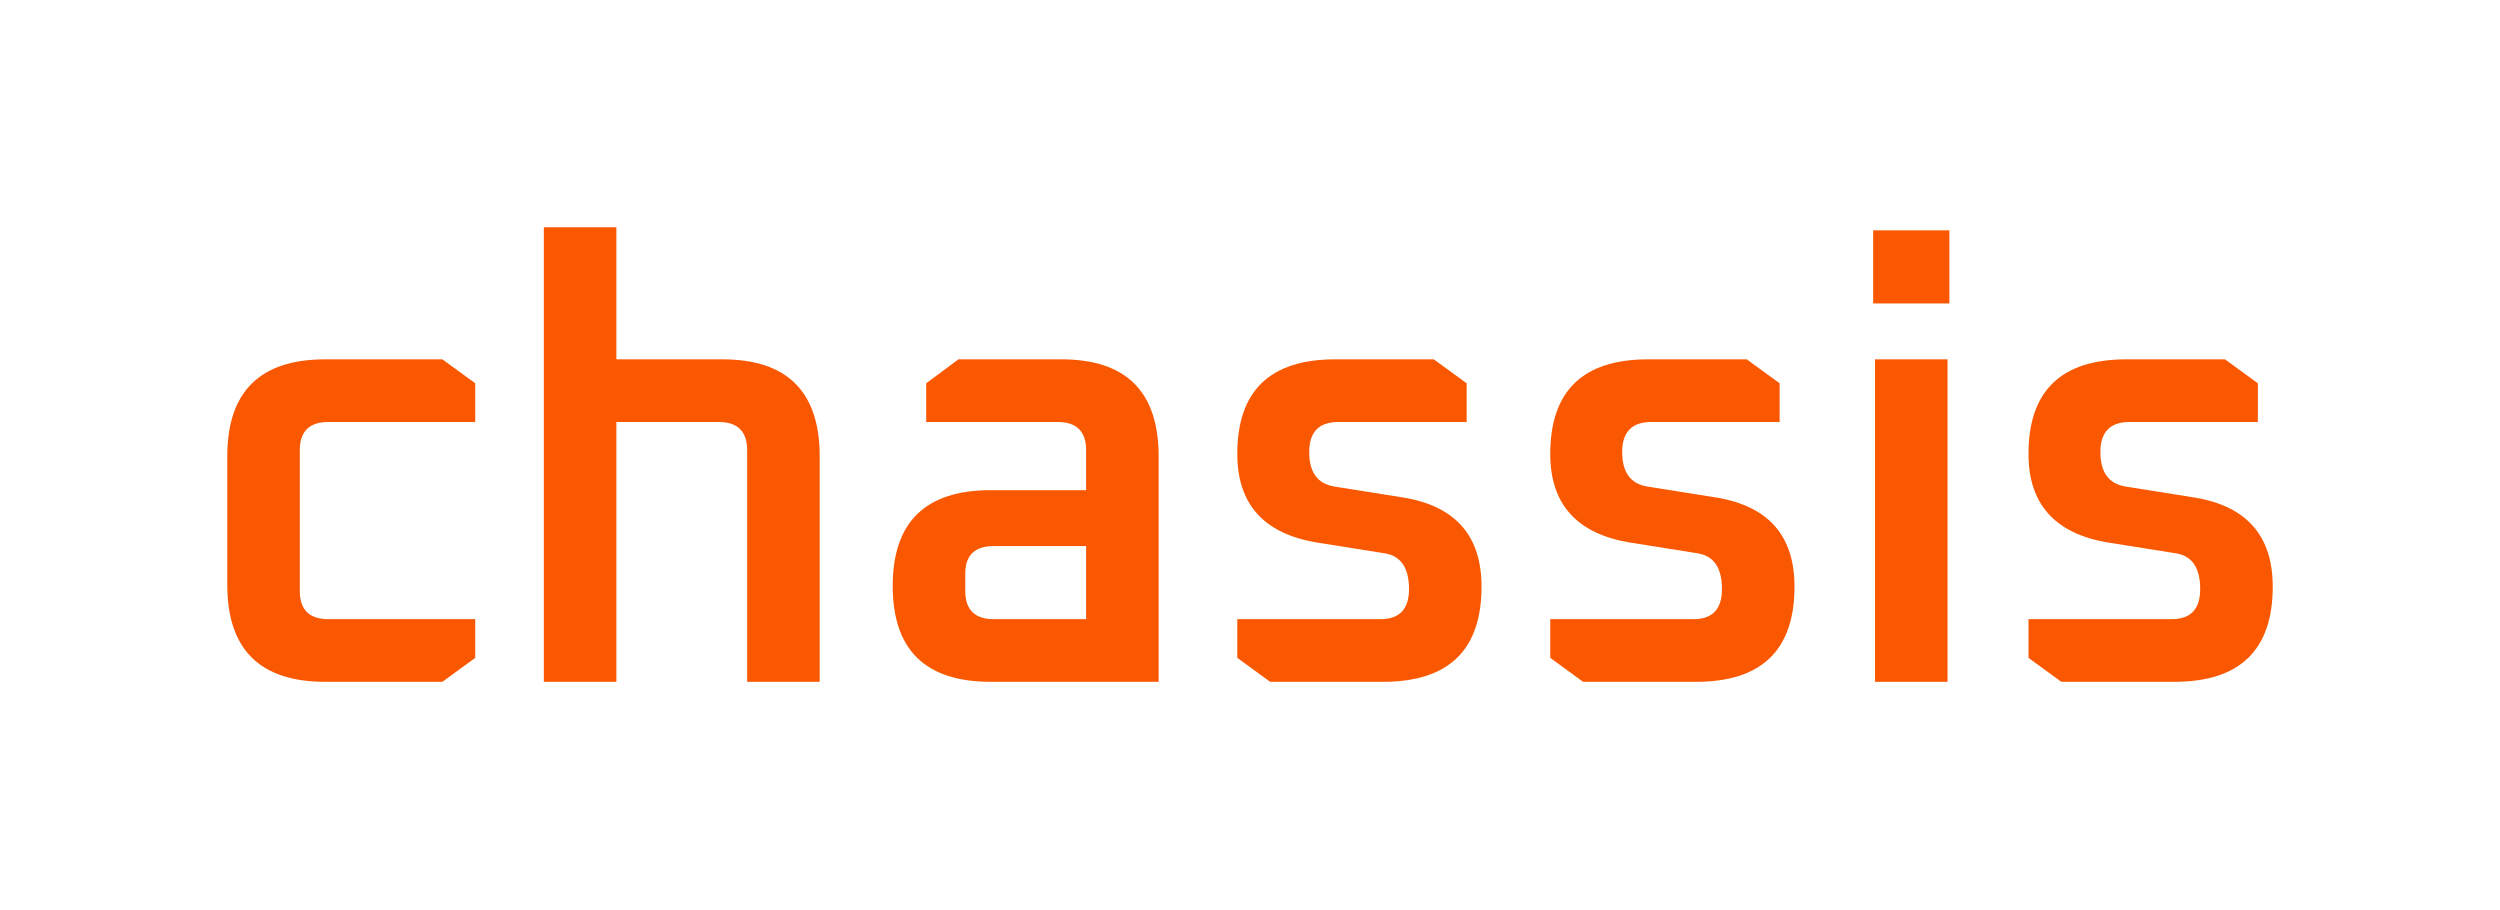
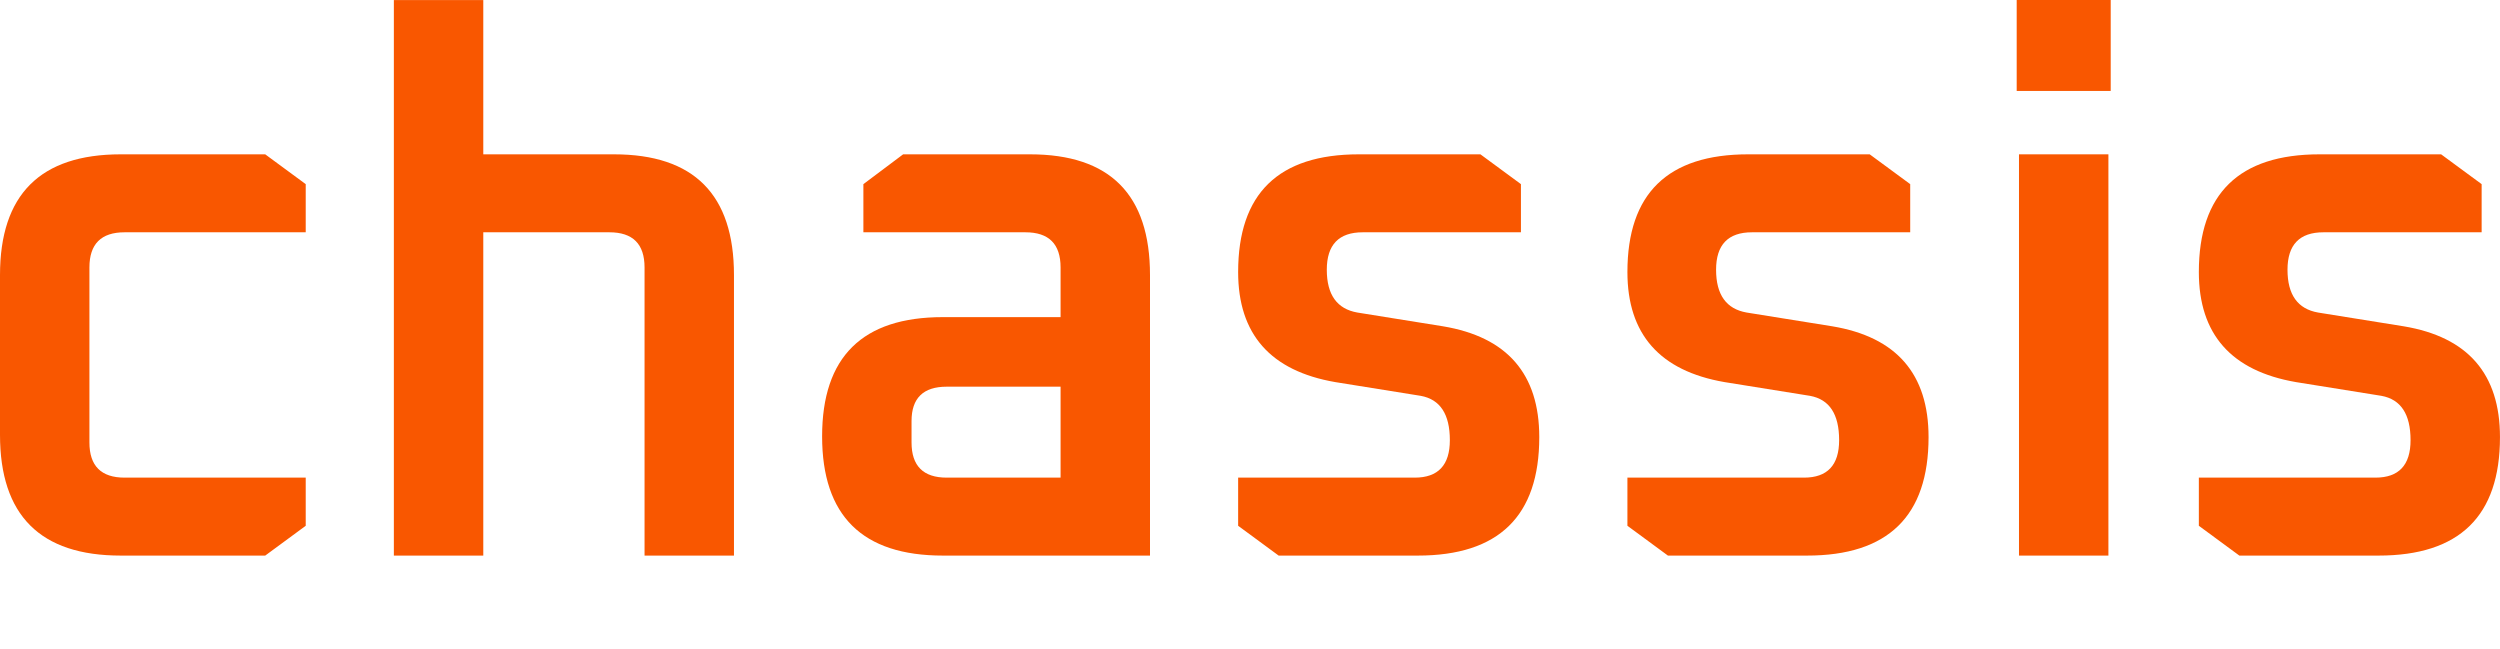
- <svg xmlns="http://www.w3.org/2000/svg" width="440" height="160" viewBox="0 0 440 160" fill="none">
-   <path d="M357.015 115.784V108.973H382.217C385.563 108.973 387.235 107.207 387.235 103.676C387.235 100 385.853 97.91 383.09 97.405L370.871 95.459C361.634 93.874 357.015 88.685 357.015 79.892C357.015 68.793 362.761 63.243 374.253 63.243H391.599L397.382 67.459V74.27H374.798C371.38 74.27 369.67 76.036 369.67 79.567C369.67 83.099 371.125 85.117 374.034 85.622L386.254 87.567C395.418 89.081 400 94.306 400 103.243C400 114.414 394.218 120 382.653 120H362.797L357.015 115.784Z" fill="#F95700" />
-   <path d="M329.675 53.405V40.541H343.094V53.405H329.675ZM330.002 120V63.243H342.767V120H330.002Z" fill="#F95700" />
-   <path d="M272.847 115.784V108.973H298.049C301.394 108.973 303.067 107.207 303.067 103.676C303.067 100 301.685 97.91 298.922 97.405L286.702 95.459C277.465 93.874 272.847 88.685 272.847 79.892C272.847 68.793 278.593 63.243 290.085 63.243H307.431L313.214 67.459V74.27H290.63C287.212 74.27 285.502 76.036 285.502 79.567C285.502 83.099 286.957 85.117 289.866 85.622L302.085 87.567C311.25 89.081 315.832 94.306 315.832 103.243C315.832 114.414 310.05 120 298.485 120H278.629L272.847 115.784Z" fill="#F95700" />
-   <path d="M217.765 115.784V108.973H242.967C246.312 108.973 247.985 107.207 247.985 103.676C247.985 100 246.603 97.91 243.839 97.405L231.62 95.459C222.383 93.874 217.765 88.685 217.765 79.892C217.765 68.793 223.511 63.243 235.002 63.243H252.349L258.131 67.459V74.27H235.548C232.129 74.27 230.42 76.036 230.42 79.567C230.42 83.099 231.875 85.117 234.784 85.622L247.003 87.567C256.168 89.081 260.75 94.306 260.75 103.243C260.75 114.414 254.967 120 243.403 120H223.547L217.765 115.784Z" fill="#F95700" />
-   <path d="M174.357 120C162.865 120 157.119 114.378 157.119 103.135C157.119 91.892 162.865 86.27 174.357 86.27H191.158V79.243C191.158 75.928 189.485 74.27 186.14 74.27H163.011V67.459L168.684 63.243H186.794C198.213 63.243 203.923 68.937 203.923 80.324V120H174.357ZM169.884 104C169.884 107.315 171.557 108.973 174.903 108.973H191.158V96.108H174.903C171.557 96.108 169.884 97.73 169.884 100.973V104Z" fill="#F95700" />
-   <path d="M95.716 120V40H108.481V63.243H127.137C138.556 63.243 144.265 68.937 144.265 80.324V120H131.501V79.243C131.501 75.928 129.828 74.27 126.482 74.27H108.481V120H95.716Z" fill="#F95700" />
-   <path d="M40 102.919V80.324C40 68.937 45.746 63.243 57.238 63.243H77.857L83.64 67.459V74.27H57.783C54.437 74.27 52.765 75.928 52.765 79.243V104C52.765 107.315 54.437 108.973 57.783 108.973H83.64V115.784L77.857 120H57.238C45.746 120 40 114.306 40 102.919Z" fill="#F95700" />
+ <svg xmlns="http://www.w3.org/2000/svg" width="324" height="84" viewBox="0 0 324 84" fill="none">
+   <path d="M284.97 68.141V61.901H307.851C310.889 61.901 312.408 60.283 312.408 57.047C312.408 53.679 311.153 51.764 308.644 51.302L297.55 49.519C289.163 48.066 284.97 43.312 284.97 35.255C284.97 25.086 290.187 20.001 300.62 20.001H316.37L321.62 23.864V30.105H301.116C298.012 30.105 296.46 31.723 296.46 34.958C296.46 38.194 297.781 40.043 300.422 40.505L311.516 42.288C319.837 43.675 323.997 48.463 323.997 56.651C323.997 66.887 318.747 72.004 308.248 72.004H290.22L284.97 68.141Z" fill="#F95700" />
+   <path d="M261.363 11.787V0H273.547V11.787H261.363ZM261.661 72.005V20.001H273.25V72.005H261.661Z" fill="#F95700" />
+   <path d="M210.913 68.141V61.901H233.795C236.832 61.901 238.351 60.283 238.351 57.047C238.351 53.679 237.097 51.764 234.587 51.302L223.493 49.519C215.107 48.066 210.913 43.312 210.913 35.255C210.913 25.086 216.13 20.001 226.564 20.001H242.313L247.563 23.864V30.105H227.059C223.955 30.105 222.404 31.723 222.404 34.958C222.404 38.194 223.724 40.043 226.366 40.505L237.46 42.288C245.78 43.675 249.941 48.463 249.941 56.651C249.941 66.887 244.691 72.004 234.191 72.004H216.163L210.913 68.141Z" fill="#F95700" />
+   <path d="M160.463 68.141V61.901H183.345C186.382 61.901 187.901 60.283 187.901 57.047C187.901 53.679 186.646 51.764 184.137 51.302L173.043 49.519C164.657 48.066 160.463 43.312 160.463 35.255C160.463 25.086 165.68 20.001 176.114 20.001H191.863L197.113 23.864V30.105H176.609C173.505 30.105 171.953 31.723 171.953 34.958C171.953 38.194 173.274 40.043 175.916 40.505L187.01 42.288C195.33 43.675 199.49 48.463 199.49 56.651C199.49 66.887 194.241 72.004 183.741 72.004H165.713L160.463 68.141Z" fill="#F95700" />
+   <path d="M122.197 72.004C111.763 72.004 106.546 66.854 106.546 56.552C106.546 46.251 111.763 41.1 122.197 41.1H137.451V34.661C137.451 31.623 135.932 30.105 132.895 30.105H111.895V23.864L117.046 20.001H133.489C143.857 20.001 149.04 25.218 149.04 35.652V72.004H122.197ZM118.136 57.344C118.136 60.382 119.654 61.901 122.692 61.901H137.451V50.114H122.692C119.654 50.114 118.136 51.599 118.136 54.571V57.344Z" fill="#F95700" />
+   <path d="M51.044 72.004V0.005H62.634V20.001H79.572C89.94 20.001 95.123 25.218 95.123 35.652V72.004H83.534V34.661C83.534 31.623 82.015 30.105 78.978 30.105H62.634V72.004H51.044Z" fill="#F95700" />
+   <path d="M0 56.354V35.652C0 25.218 5.217 20.001 15.65 20.001H34.372L39.621 23.864V30.105H16.146C13.108 30.105 11.589 31.623 11.589 34.661V57.344C11.589 60.382 13.108 61.901 16.146 61.901H39.621V68.141L34.372 72.004H15.65C5.217 72.004 0 66.788 0 56.354Z" fill="#F95700" />
</svg>
